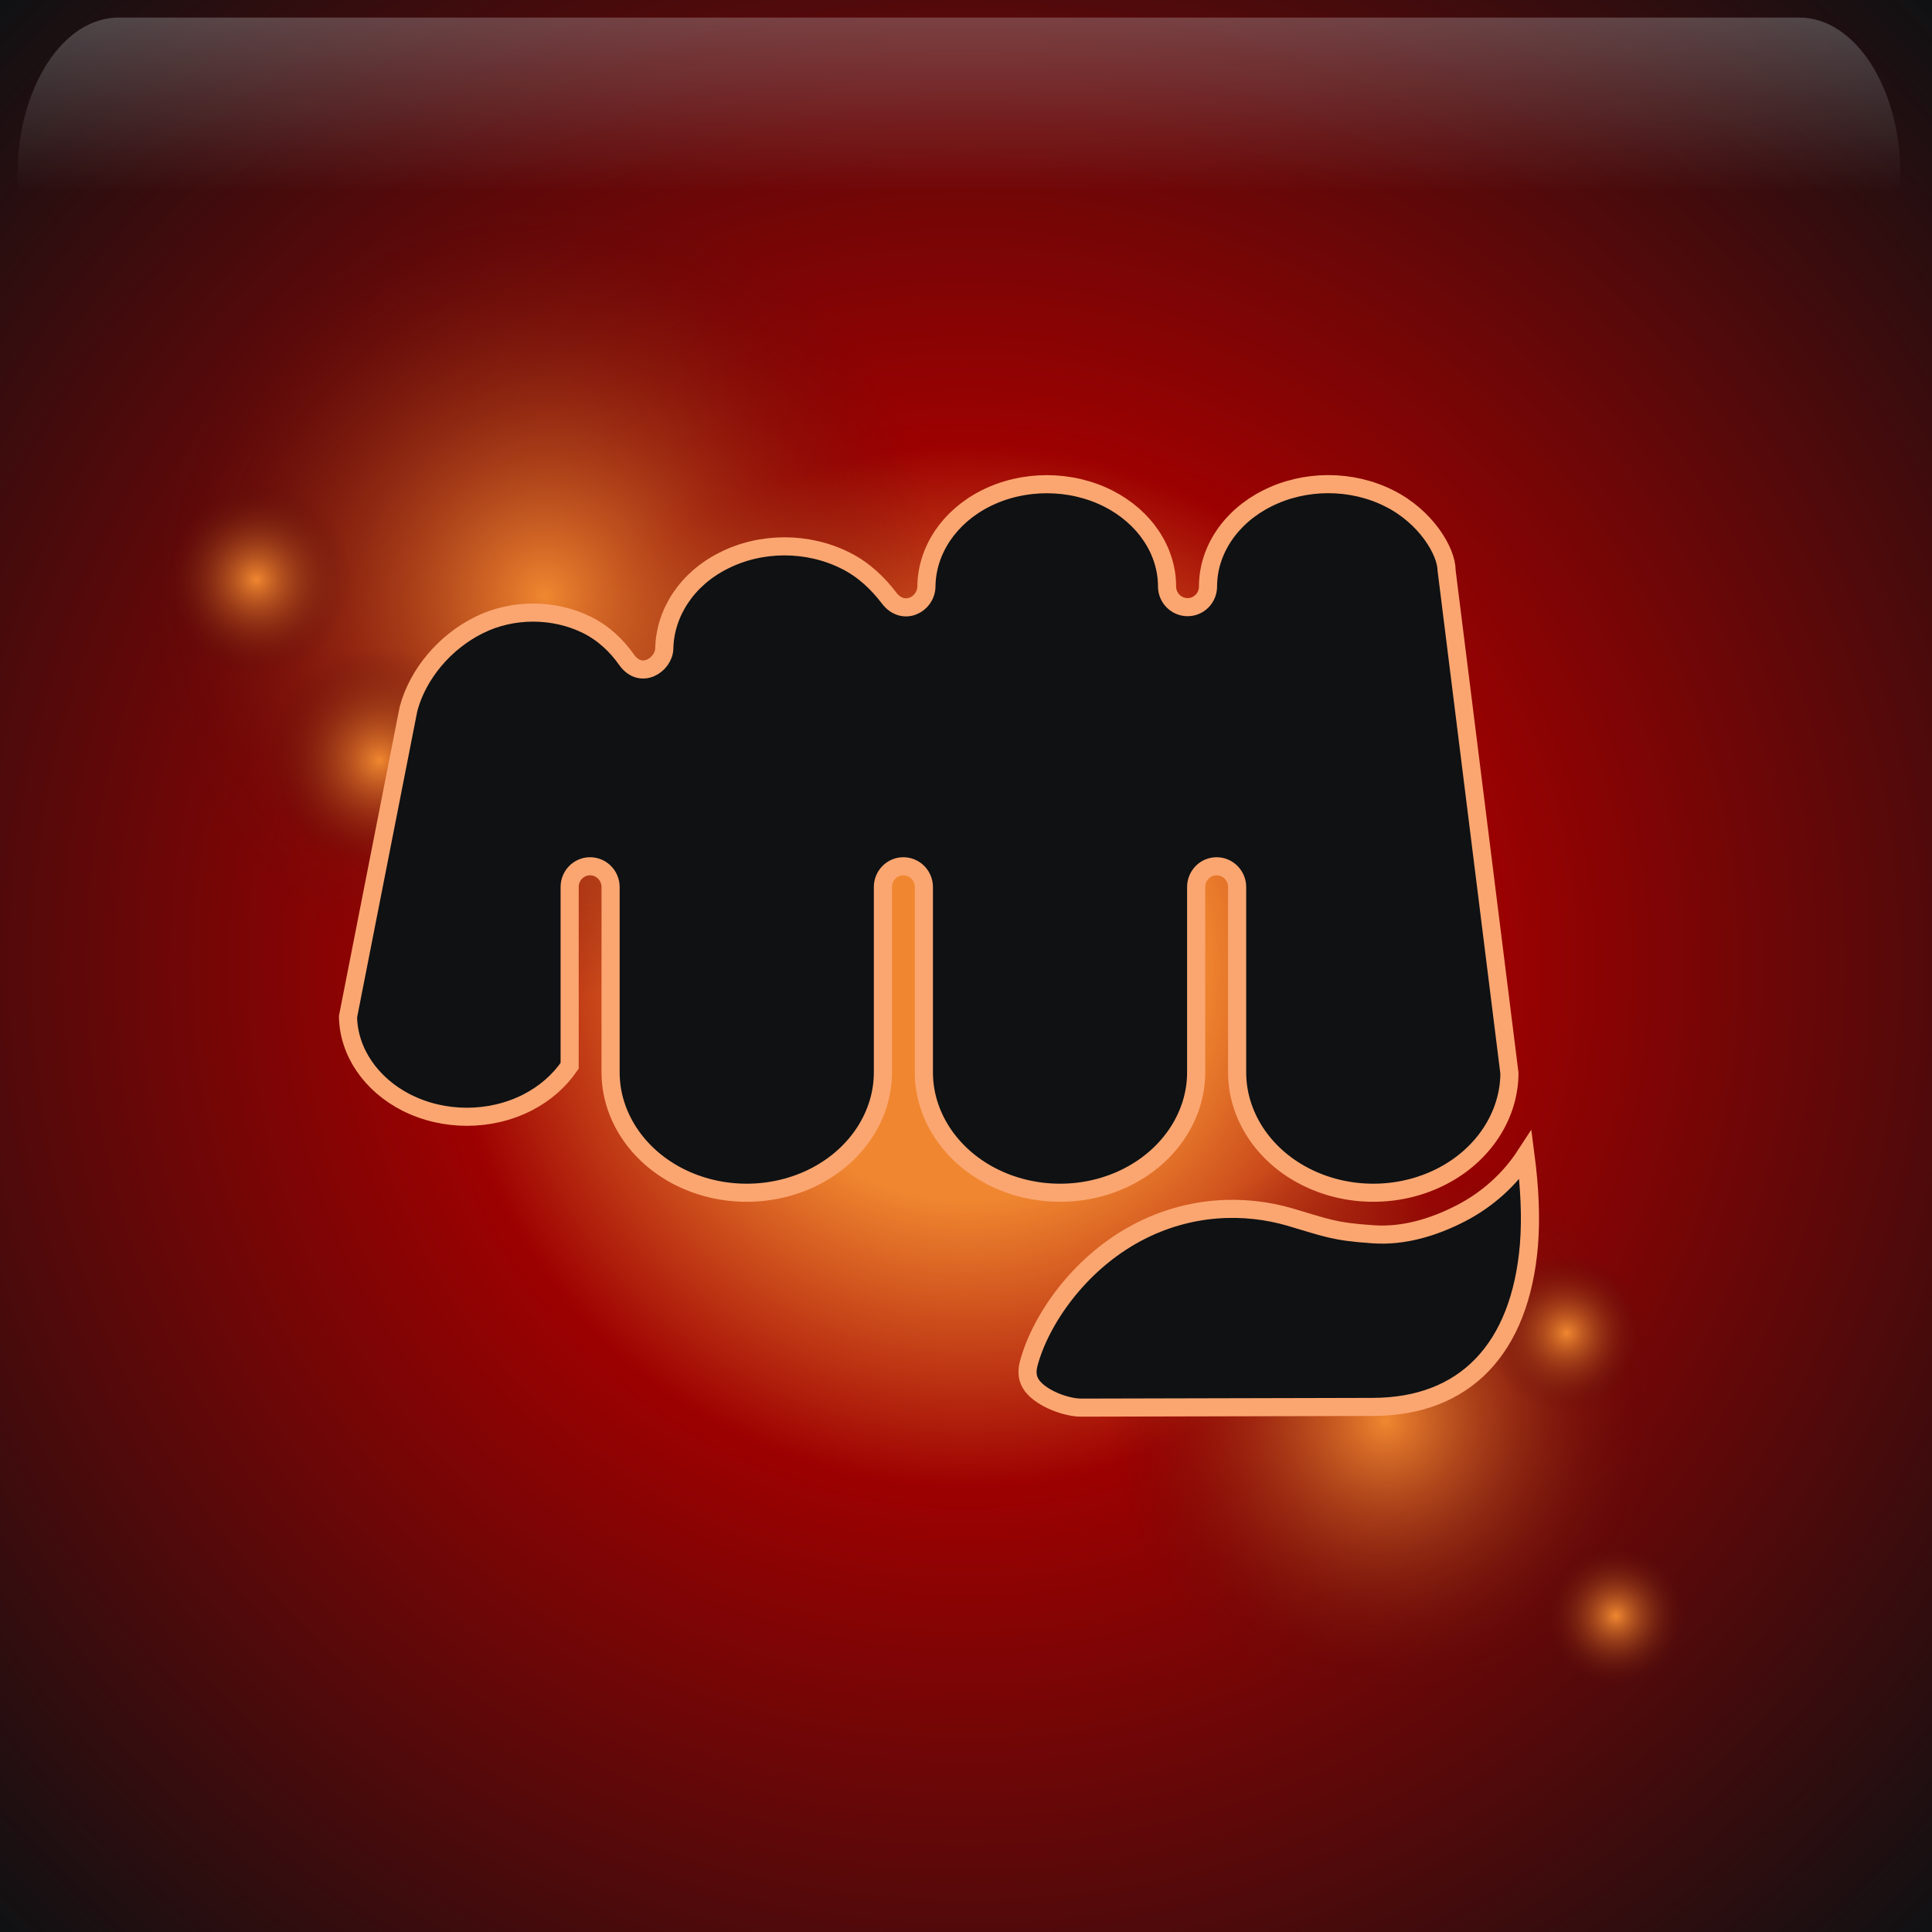
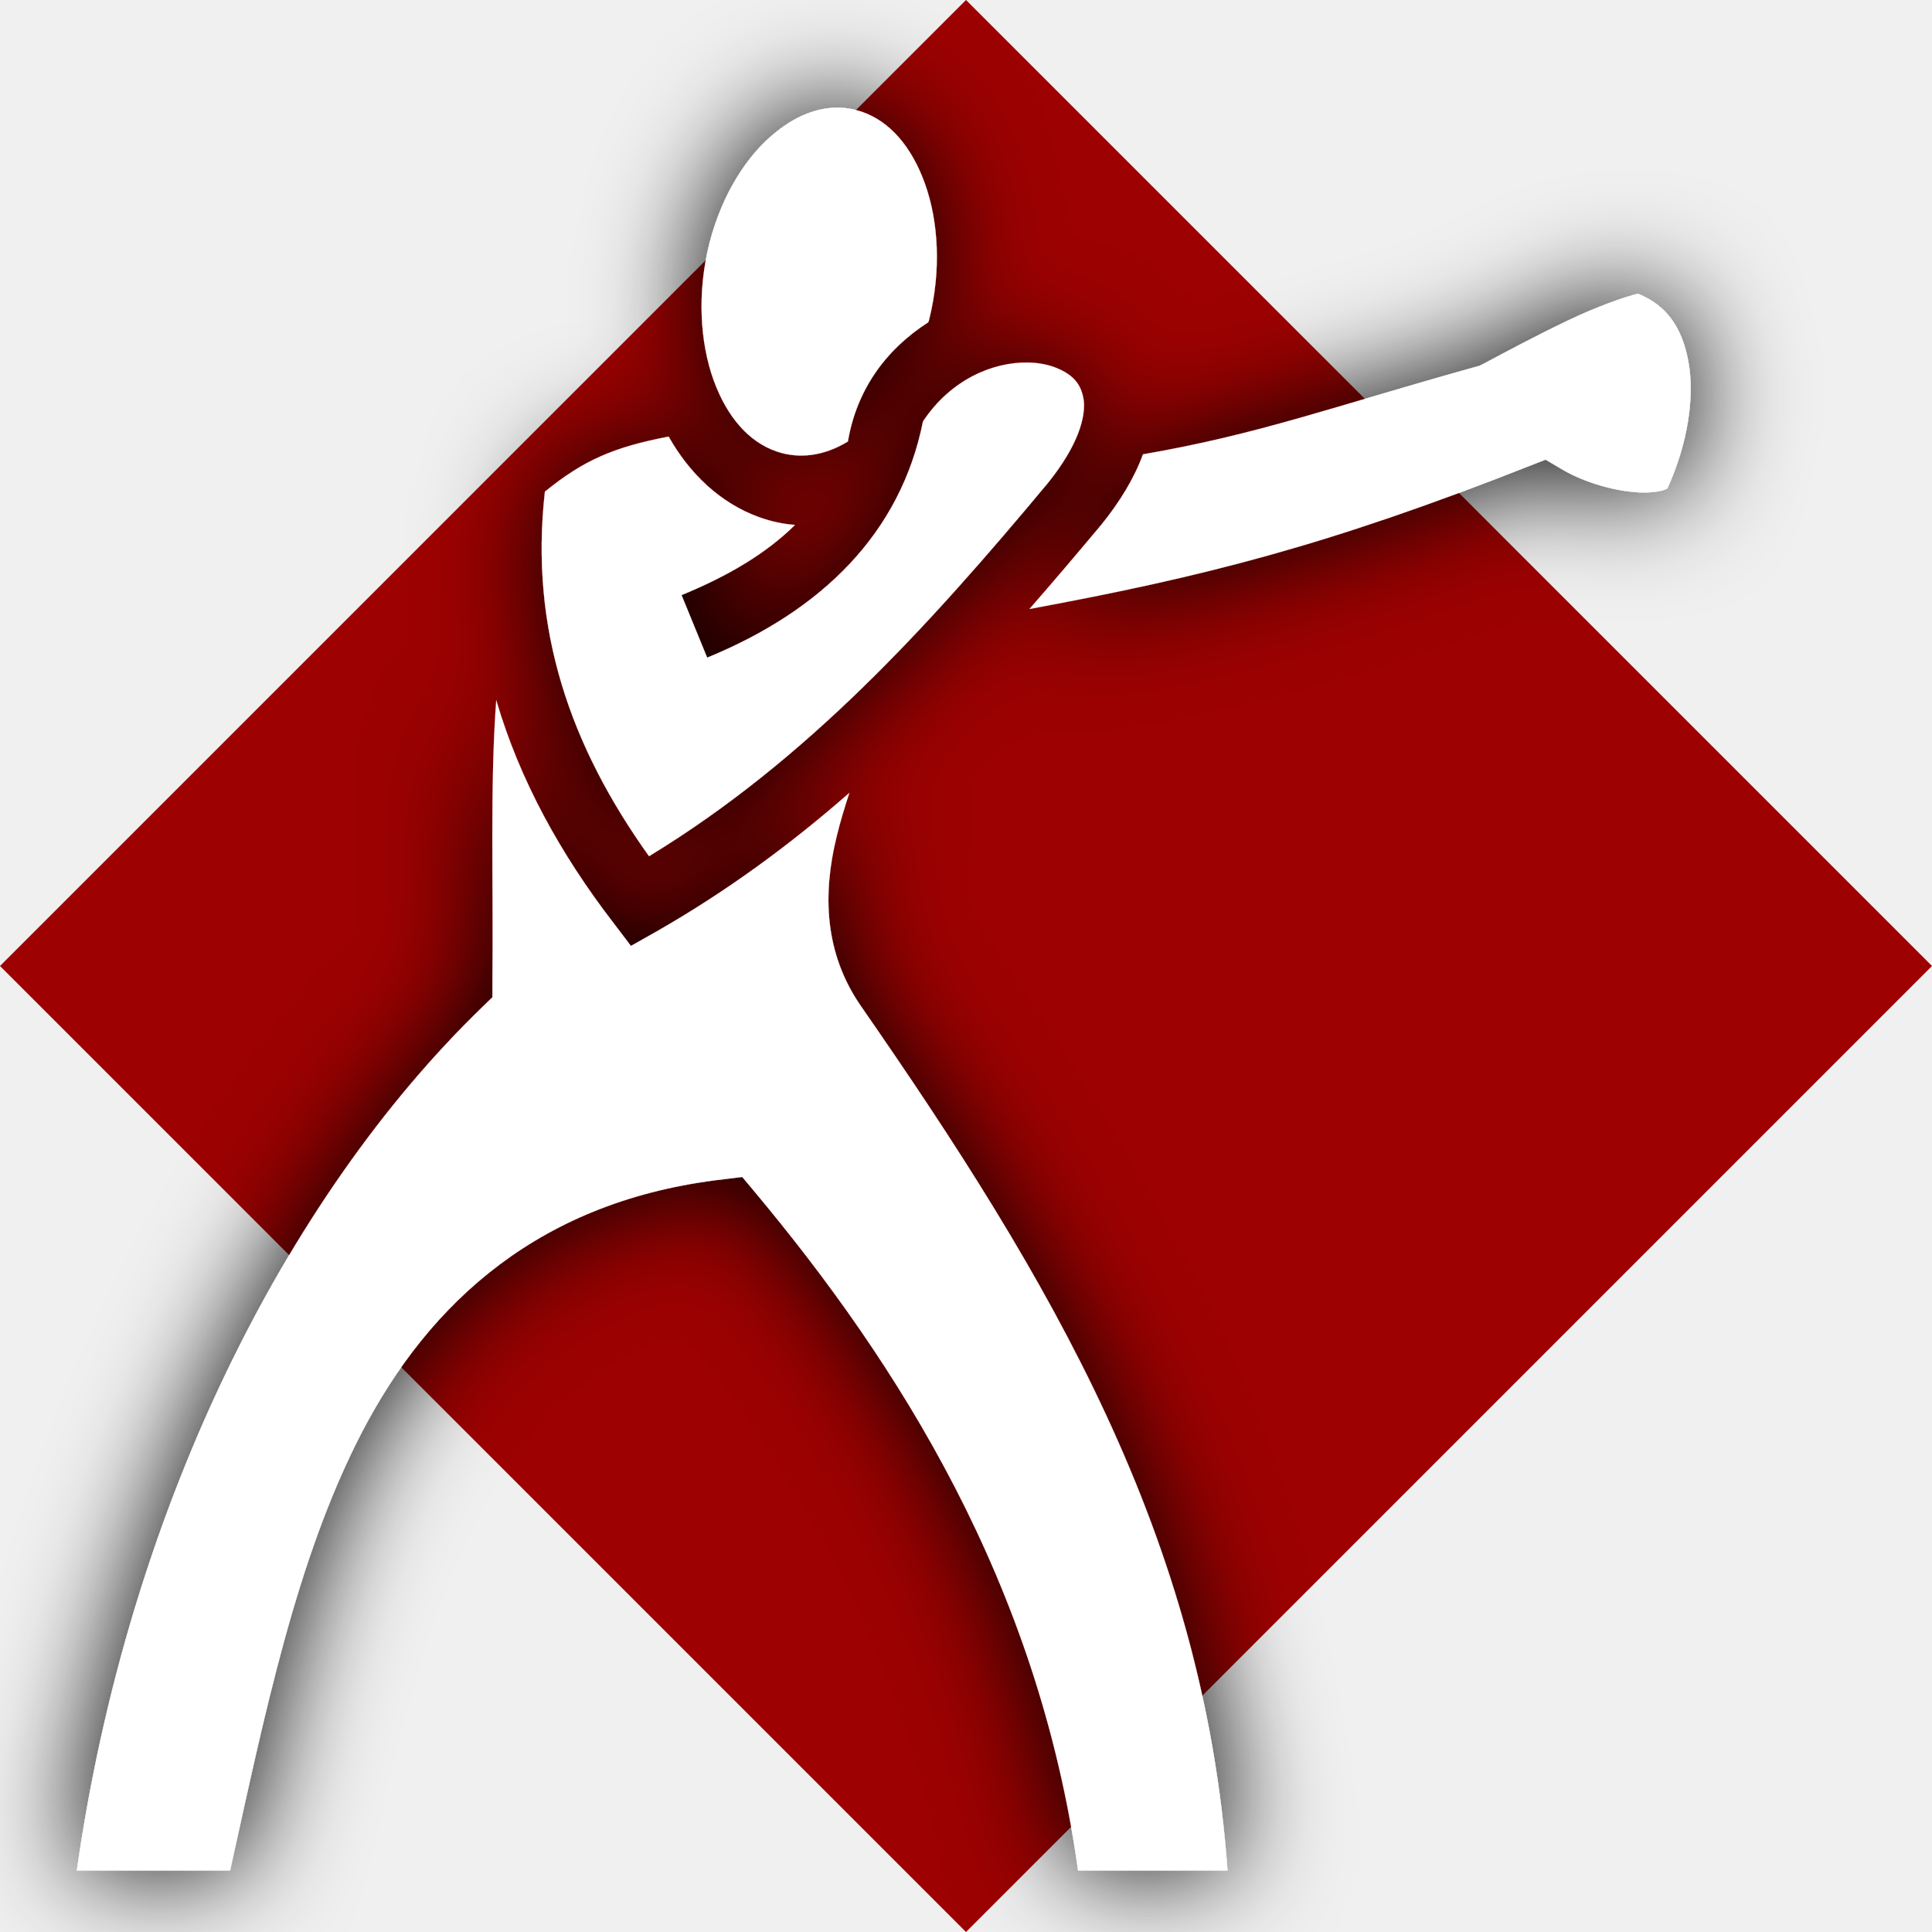
- <svg xmlns="http://www.w3.org/2000/svg" width="550" height="550" overflow="hidden">
+ <svg xmlns="http://www.w3.org/2000/svg" viewBox="0 0 512 512" style="height: 512px; width: 512px;">
  <defs>
-     <clipPath id="clip0">
-       <rect x="28" y="46" width="550" height="550" />
-     </clipPath>
-     <radialGradient cx="762000" cy="762000" r="1.07763e+06" gradientUnits="userSpaceOnUse" spreadMethod="pad" id="fill1" gradientTransform="matrix(0.000360892 0 0 0.000360892 27.9998 46.0001)">
-       <stop offset="0" stop-color="#F08730" />
-       <stop offset="0.17" stop-color="#F08730" />
-       <stop offset="0.38" stop-color="#9D0101" />
-       <stop offset="1" stop-color="#0F1113" />
-     </radialGradient>
-     <radialGradient cx="374072" cy="447502" r="583257" gradientUnits="userSpaceOnUse" spreadMethod="pad" id="fill2" gradientTransform="matrix(0.000360892 0 0 0.000360892 48.0001 54)">
-       <stop offset="0" stop-color="#F08730" />
-       <stop offset="0.54" stop-color="#540808" stop-opacity="0" />
-       <stop offset="1" stop-color="#540808" stop-opacity="0" />
-     </radialGradient>
-     <linearGradient x1="301" y1="51" x2="301" y2="206" gradientUnits="userSpaceOnUse" spreadMethod="reflect" id="fill3">
-       <stop offset="0" stop-color="#F5FAFF" stop-opacity="0.231" />
-       <stop offset="0.32" stop-color="#FFFFFF" stop-opacity="0" />
-       <stop offset="1" stop-color="#FFFFFF" stop-opacity="0" />
-     </linearGradient>
-     <radialGradient cx="94211" cy="102524" r="139236" gradientUnits="userSpaceOnUse" spreadMethod="pad" id="fill4" gradientTransform="matrix(0.000360892 0 0 0.000360892 67 174)">
-       <stop offset="0" stop-color="#F08730" />
-       <stop offset="0.54" stop-color="#540808" stop-opacity="0" />
-       <stop offset="1" stop-color="#540808" stop-opacity="0" />
-     </radialGradient>
-     <radialGradient cx="110836" cy="120534" r="163748" gradientUnits="userSpaceOnUse" spreadMethod="pad" id="fill5" gradientTransform="matrix(0.000360892 0 0 0.000360892 95.9999 219)">
-       <stop offset="0" stop-color="#F08730" />
-       <stop offset="0.54" stop-color="#540808" stop-opacity="0" />
-       <stop offset="1" stop-color="#540808" stop-opacity="0" />
-     </radialGradient>
-     <radialGradient cx="292331" cy="278477" r="403741" fx="292331" fy="278476" gradientUnits="userSpaceOnUse" spreadMethod="pad" id="fill6" gradientTransform="matrix(0.000360892 0 0 0.000360892 317 350)">
-       <stop offset="0" stop-color="#F08730" />
-       <stop offset="0.54" stop-color="#540808" stop-opacity="0" />
-       <stop offset="1" stop-color="#540808" stop-opacity="0" />
-     </radialGradient>
-     <radialGradient cx="72043.5" cy="77585" r="105876" gradientUnits="userSpaceOnUse" spreadMethod="pad" id="fill7" gradientTransform="matrix(0.000360892 0 0 0.000360892 462 478)">
-       <stop offset="0" stop-color="#F08730" />
-       <stop offset="0.54" stop-color="#540808" stop-opacity="0" />
-       <stop offset="1" stop-color="#540808" stop-opacity="0" />
-     </radialGradient>
-     <radialGradient cx="77585.5" cy="84513" r="114726" fx="77585.5" fy="84513" gradientUnits="userSpaceOnUse" spreadMethod="pad" id="fill8" gradientTransform="matrix(0.000360892 0 0 0.000360892 446 395)">
-       <stop offset="0" stop-color="#F08730" />
-       <stop offset="0.54" stop-color="#540808" stop-opacity="0" />
-       <stop offset="1" stop-color="#540808" stop-opacity="0" />
-     </radialGradient>
-     <clipPath id="clip9">
-       <rect x="59" y="80" width="473" height="472" />
-     </clipPath>
-     <clipPath id="clip10">
-       <rect x="59" y="80" width="473" height="472" />
-     </clipPath>
-     <clipPath id="clip11">
-       <rect x="59" y="80" width="473" height="472" />
-     </clipPath>
+     <filter id="shadow-1" height="300%" width="300%" x="-100%" y="-100%">
+       <feFlood flood-color="rgba(0, 0, 0, 1)" result="flood" />
+       <feComposite in="flood" in2="SourceGraphic" operator="atop" result="composite" />
+       <feGaussianBlur in="composite" stdDeviation="15" result="blur" />
+       <feOffset dx="0" dy="0" result="offset" />
+       <feComposite in="SourceGraphic" in2="offset" operator="over" />
+     </filter>
  </defs>
-   <g clip-path="url(#clip0)" transform="translate(-28 -46)">
-     <rect x="28" y="46" width="550" height="550" fill="url(#fill1)" />
-     <path d="M48 215.5C48 126.306 108.442 54 183 54 257.558 54 318 126.306 318 215.5 318 304.694 257.558 377 183 377 108.442 377 48 304.694 48 215.5Z" fill="url(#fill2)" fill-rule="evenodd" />
-     <path d="M61.787 51 540.212 51C556.111 51 569 70.993 569 95.656L569 206C569 167.576 548.92 136.427 524.15 136.427L77.85 136.427C53.08 136.427 33 167.576 33 206L33 95.656C33 70.993 45.889 51 61.787 51Z" fill="url(#fill3)" fill-rule="evenodd" />
-     <path d="M67 211C67 190.565 82.222 174 101 174 119.778 174 135 190.565 135 211 135 231.434 119.778 248 101 248 82.222 248 67 231.434 67 211Z" fill="url(#fill4)" fill-rule="evenodd" />
-     <path d="M96 262.5C96 238.476 113.909 219 136 219 158.091 219 176 238.476 176 262.5 176 286.524 158.091 306 136 306 113.909 306 96 286.524 96 262.5Z" fill="url(#fill5)" fill-rule="evenodd" />
-     <path d="M317 450.5C317 394.995 364.234 350 422.5 350 480.766 350 528 394.995 528 450.5 528 506.005 480.766 551 422.5 551 364.234 551 317 506.005 317 450.5Z" fill="url(#fill6)" fill-rule="evenodd" />
-     <path d="M462 506C462 490.536 473.641 478 488 478 502.359 478 514 490.536 514 506 514 521.464 502.359 534 488 534 473.641 534 462 521.464 462 506Z" fill="url(#fill7)" fill-rule="evenodd" />
-     <path d="M446 425.5C446 408.655 458.536 395 474 395 489.464 395 502 408.655 502 425.5 502 442.345 489.464 456 474 456 458.536 456 446 442.345 446 425.5Z" fill="url(#fill8)" fill-rule="evenodd" />
-     <g clip-path="url(#clip9)">
-       <g clip-path="url(#clip10)">
-         <g clip-path="url(#clip11)">
-           <path d="M402.422 294.867C398.037 301.623 391.793 307.385 384.106 311.383 376.418 315.366 367.804 317.983 359.216 317.381 347.797 316.596 346.195 315.607 335.321 312.419 322.944 308.824 307.212 308.877 292.062 316.946 275.299 325.885 264.524 342.077 261.316 354.124 260.63 356.683 260.929 358.703 262.268 360.503 265.131 364.266 272.133 366.721 276.168 366.721L358.97 366.522C385.137 366.496 400.899 350.12 403.401 320.463 404.029 312.665 403.621 304.083 402.422 294.867Z" stroke="#FBA671" stroke-width="5.148" fill="#0F1113" transform="matrix(1.00212 0 0 1 59.0001 80.0001)" />
-           <path d="M346.384 103.824C340.392 103.824 334.363 105.19 328.999 107.911 318.642 113.118 312.236 122.711 312.236 132.937 312.236 136.203 309.651 138.846 306.433 138.846 303.214 138.846 300.597 136.203 300.597 132.937 300.597 122.711 294.197 113.145 283.866 107.911 273.101 102.484 259.746 102.484 249.033 107.911 238.677 113.145 232.35 122.711 232.24 132.937 232.187 138.113 225.646 141.546 221.642 136.255 218.455 132.063 214.446 128.19 209.344 125.631 198.61 120.183 185.281 120.157 174.568 125.631 164.206 130.839 157.989 140.431 157.775 150.626 157.665 155.205 151.149 159.622 147.062 153.813 144.252 149.836 140.573 146.266 135.779 143.89 126.375 139.228 114.652 139.228 105.248 143.89 95.435 148.71 87.747 157.874 85.11 167.823L67.929 255.423C68.091 265.403 74.407 274.724 84.497 279.873 95.126 285.274 108.293 285.274 118.87 279.873 123.878 277.314 127.965 273.693 130.891 269.407L130.891 218.518C130.891 215.252 133.476 212.609 136.695 212.609 139.903 212.609 142.519 215.252 142.519 218.518L142.519 271.291C142.519 283.364 149.825 294.673 161.574 300.807 173.679 307.129 188.704 307.129 200.803 300.807 212.578 294.673 219.878 283.364 219.878 271.291L219.878 218.518C219.878 215.252 222.474 212.609 225.682 212.609 228.901 212.609 231.517 215.252 231.517 218.518L231.517 271.291C231.517 283.364 238.823 294.673 250.598 300.807 262.703 307.129 277.717 307.129 289.785 300.807 301.56 294.673 308.866 283.364 308.866 271.291L308.866 218.518C308.866 215.252 311.451 212.609 314.67 212.609 317.888 212.609 320.505 215.252 320.505 218.518L320.505 271.291C320.505 283.364 327.805 294.699 339.581 300.807 351.664 307.129 366.71 307.129 378.81 300.807 390.501 294.731 397.78 283.563 397.864 271.563 397.864 271.563 380.008 128.52 380.008 128.379 379.977 122.905 374.12 113.118 363.785 107.911 358.431 105.19 352.413 103.824 346.384 103.824Z" stroke="#FBA671" stroke-width="5.148" fill="#0F1113" transform="matrix(1.00212 0 0 1 59.0001 80.0001)" />
-         </g>
-       </g>
-     </g>
+   <polygon points="256,512,0,256,256,0,512,256" fill="#9d0101" fill-opacity="1" />
+   <g class="" transform="translate(0,0)" style="">
+     <path d="M221.6 28.53c-5.2.1-10.6 2.18-15.8 6.35-7.7 6.03-14.4 16.44-17.8 29.58-3.3 13.14-2.5 26.2 1.1 36.24 3.6 9.9 9.4 16.4 16.6 18.9 6 2.1 12.6 1.3 19-2.6 2.3-13.6 9.9-24.28 21.3-31.6.1-.19.1-.38.2-.58 3.3-13.15 2.5-26.2-1.1-36.2-3.6-9.95-9.4-16.46-16.6-18.97-2.3-.78-4.6-1.16-6.9-1.12zm212.5 49.31c-3.2.72-11 3.44-18.7 7.15-8.7 4.14-17.4 8.86-22.4 11.5l-.9.45-.9.25c-38.1 10.61-57.5 17.91-88.3 23.21-2.2 6.1-6 12.5-11.3 19h-.1v.1c-6.2 7.4-12.4 14.7-18.7 21.9 45.8-8.5 78.8-16.7 132.7-38l4.1-1.6 3.9 2.3c5.5 3.4 13.4 5.8 19.6 6.3 3.1.3 5.8 0 7.4-.4 1.4-.4 1.4-.7 1.4-.6 5.4-11.9 7.3-24.4 5.5-33.8-1.7-8.89-5.7-14.64-13.3-17.76zM272.2 96.08c-8.9-.1-20.1 4.32-27.6 15.62-5.9 29.5-26.7 50.1-57.2 62.6l-6.8-16.6c12.7-5.2 22.6-11.2 30.1-18.6-3.1-.2-6.3-.9-9.4-2-10.4-3.7-18.6-11.6-24.1-21.4-14.6 2.8-22.6 6.3-32.8 14.6-4.1 36.5 6.8 67.5 27.6 96.6 41.7-25.4 73.7-60.5 105.7-98.9 8.2-10.2 10-17.6 9.5-21.9-.6-4.2-2.7-6.73-7.2-8.58-2.2-.91-4.9-1.42-7.8-1.44zM131.5 185.5c-1.7 23.2-.7 48.5-1 75v3.8l-2.7 2.6C75.51 317.5 33.9 400.5 20.36 495.7h40.62c9.12-41.2 17.47-82.3 34.69-115.7 18.23-35.3 47.83-62 96.23-67.5l4.8-.6 3.1 3.7c38.2 45.7 75.3 103.9 85.9 180.1h39.6c-6.3-88.4-46.8-156.5-97.1-229-9.8-14.1-10.2-29.8-6.5-44.9.9-3.8 2.1-7.7 3.4-11.7-15.5 13.6-32.3 26-51 36.7l-6.9 3.9-4.7-6.2c-14-18.2-24.8-37.8-31-59z" fill="#fff" fill-opacity="1" filter="url(#shadow-1)" />
  </g>
</svg>
